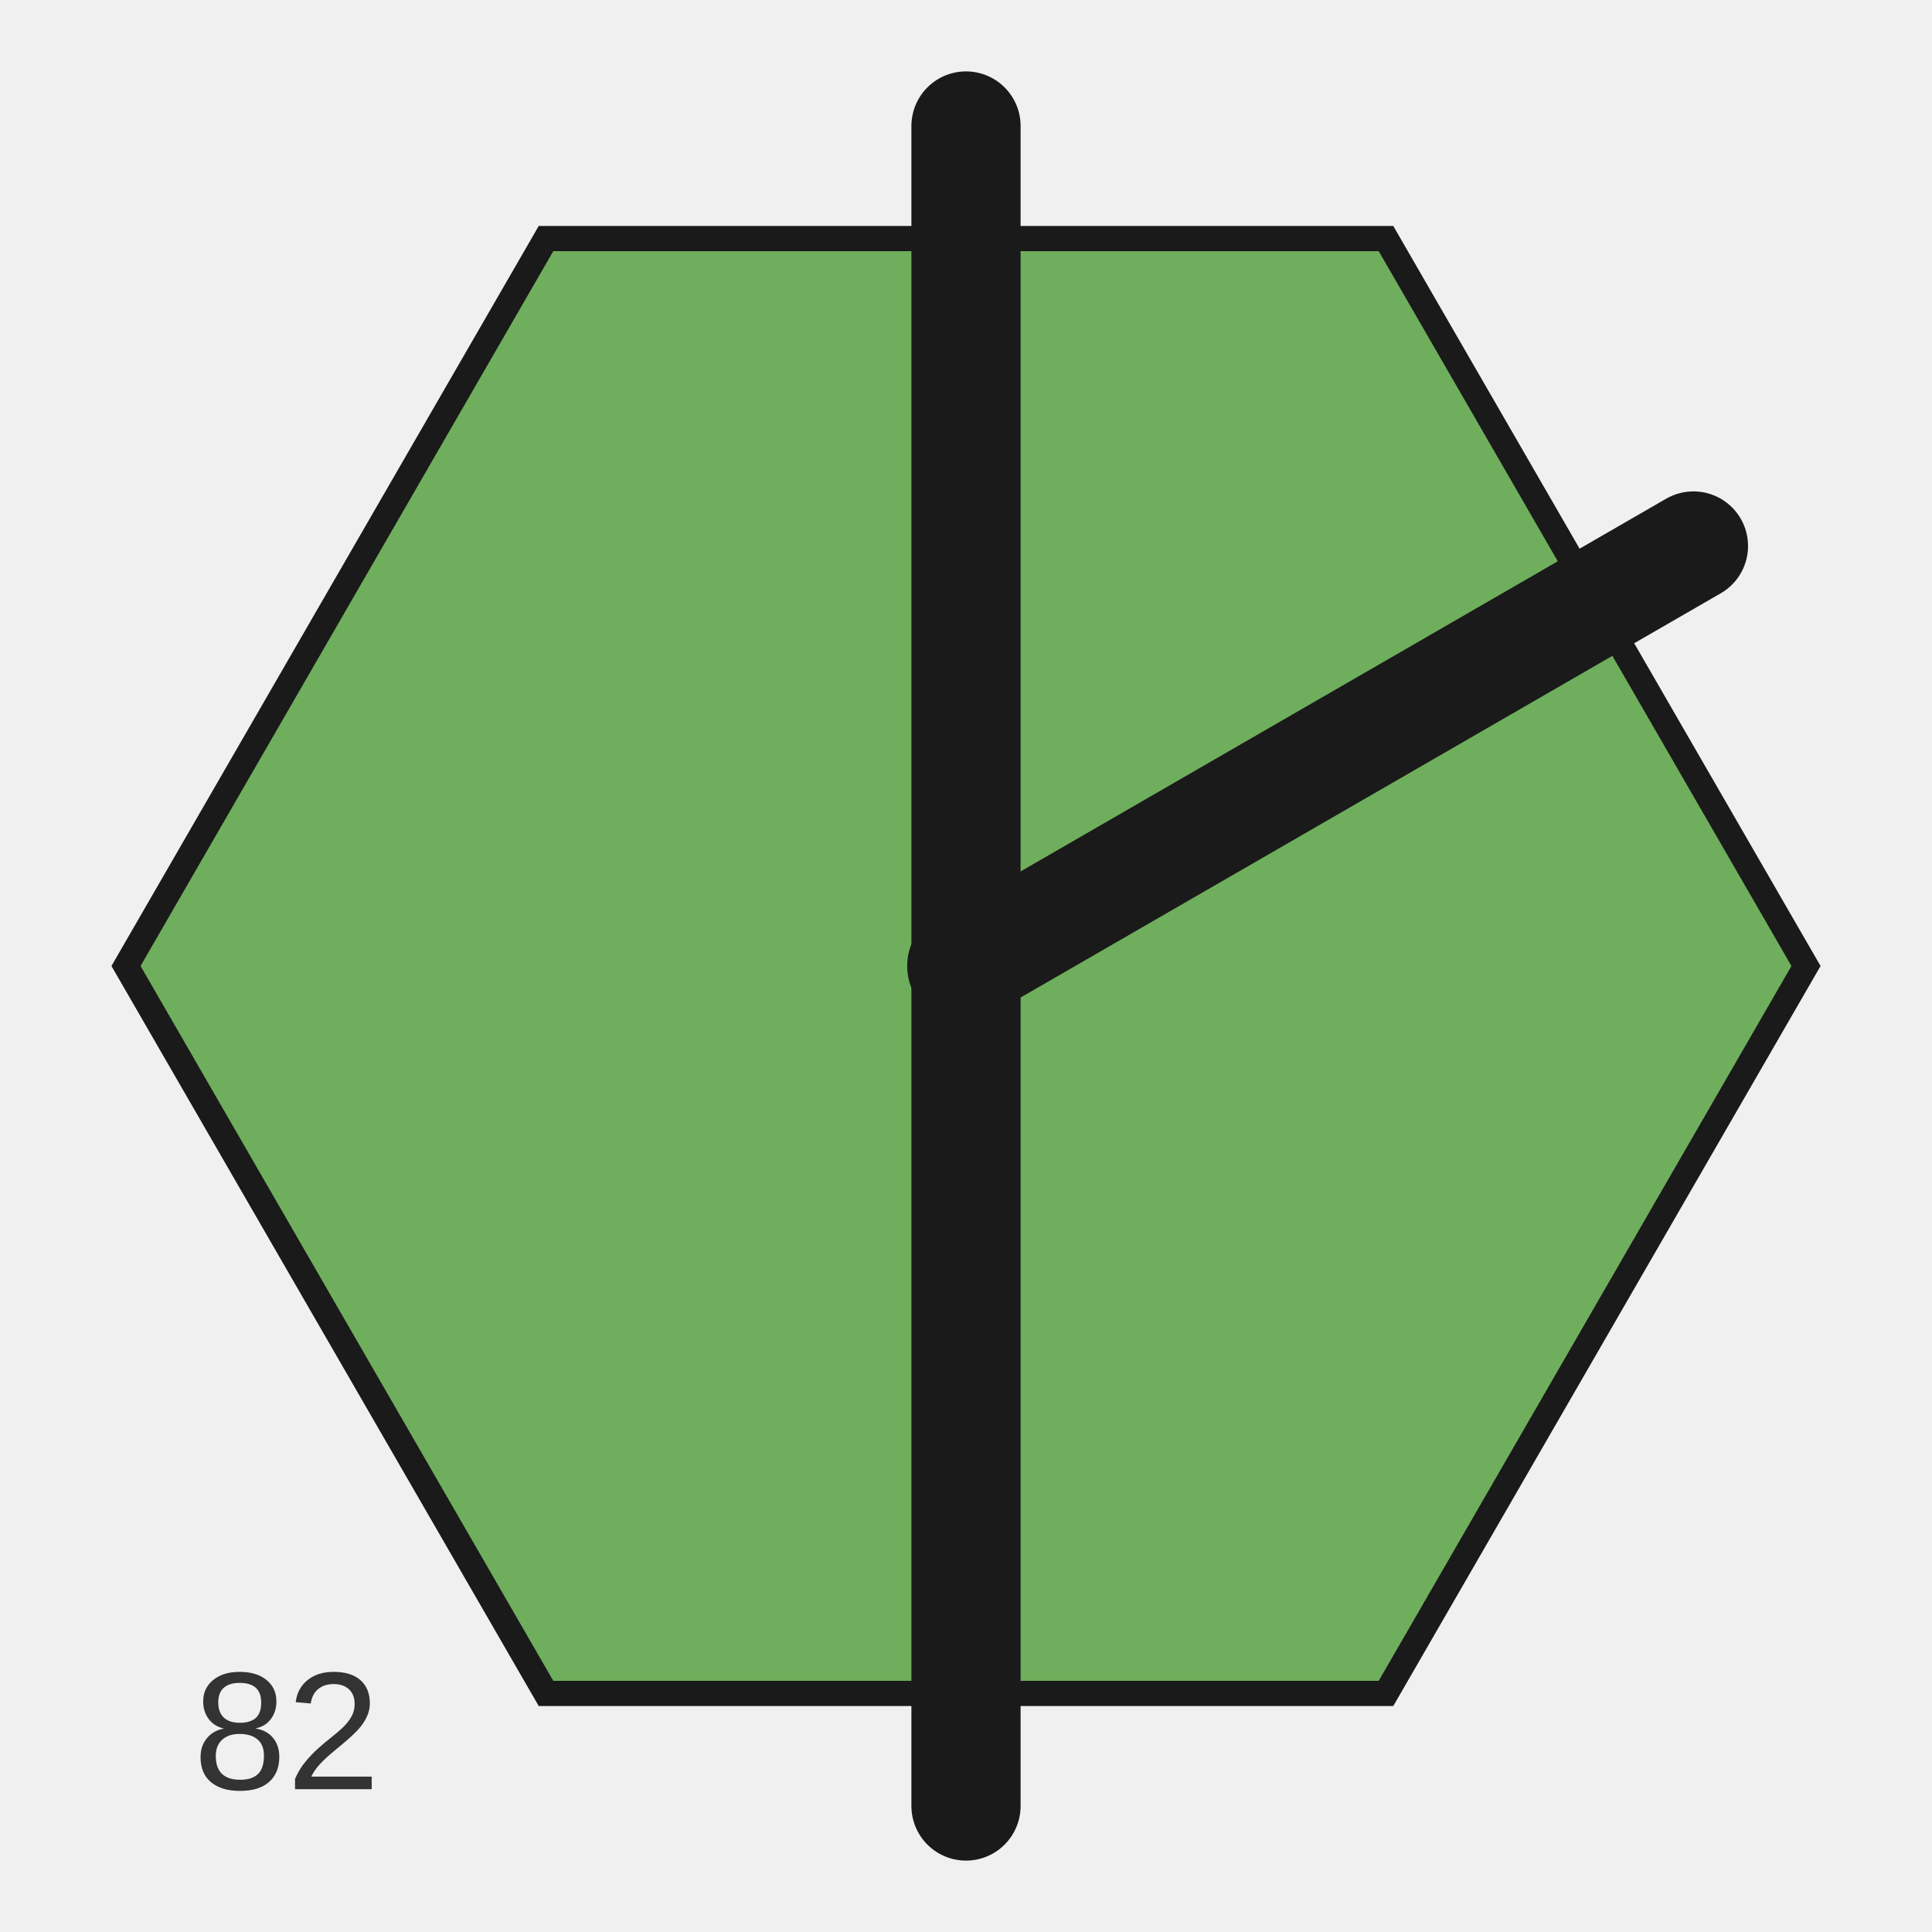
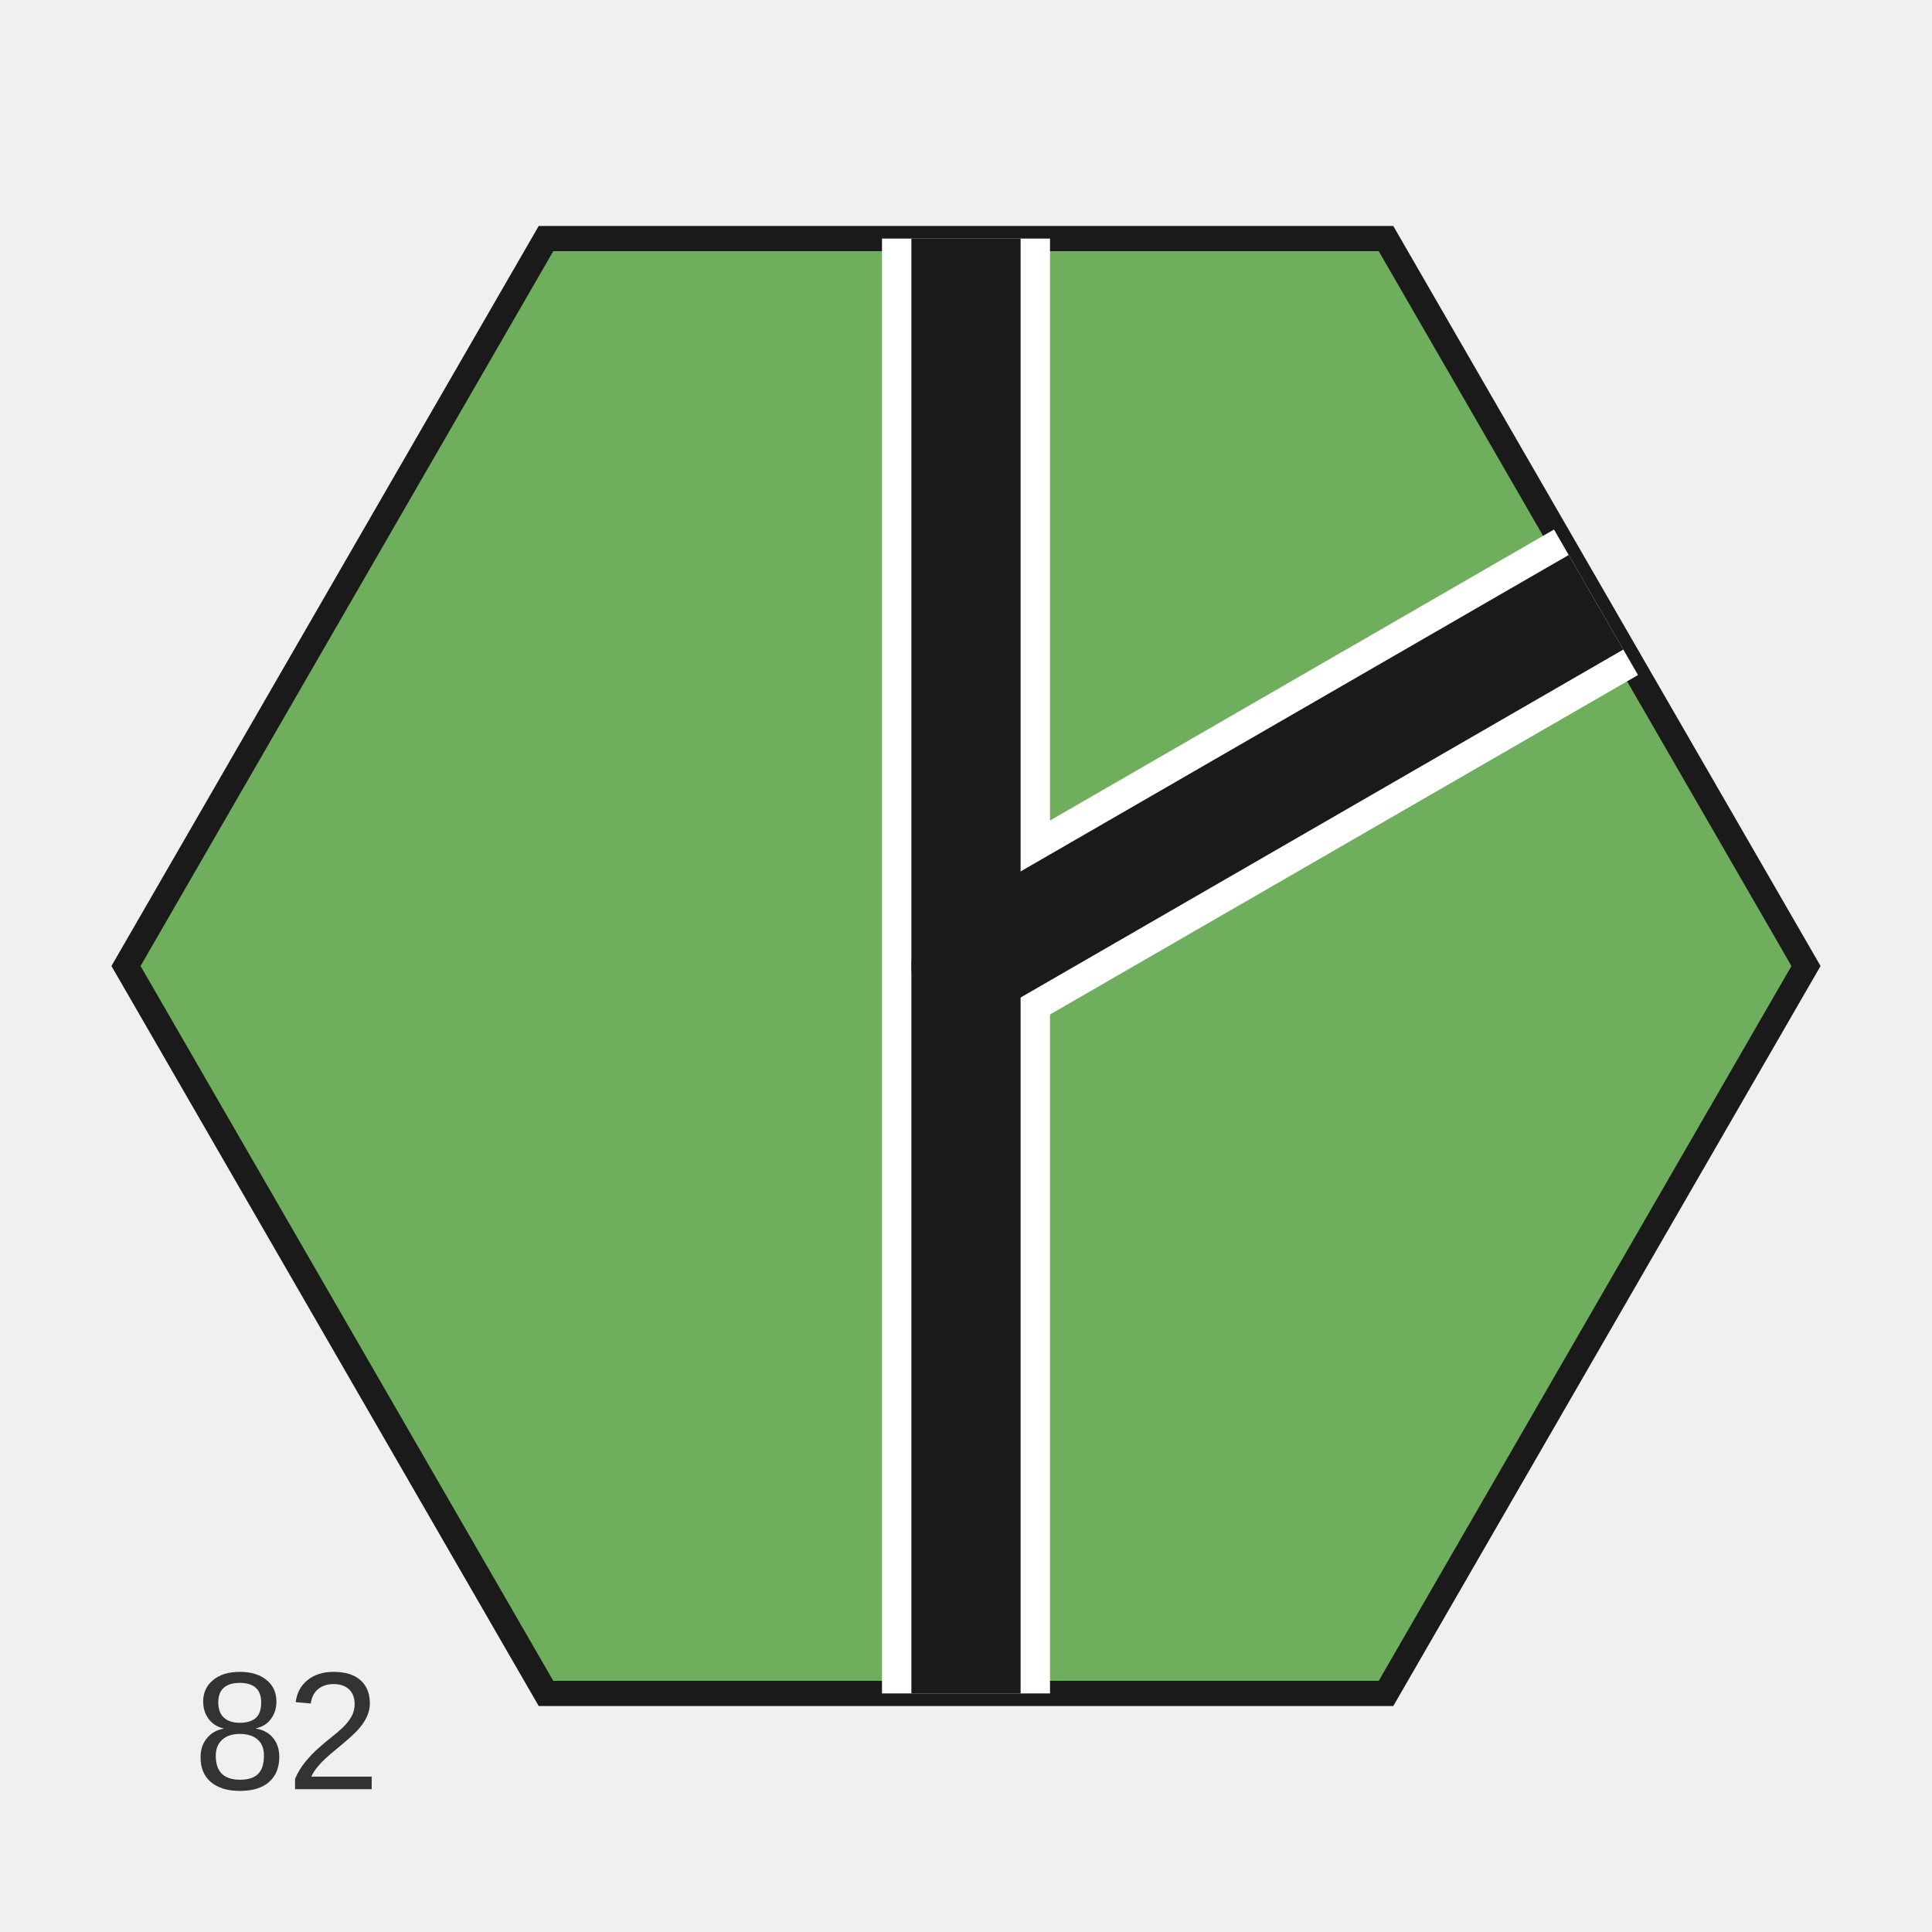
<svg xmlns="http://www.w3.org/2000/svg" viewBox="-115 -115 230 230" width="230" height="230">
  <path d="M -50.00,-86.60 L 50.00,-86.60 L 100.00,-0.00 L 50.00,86.60 L -50.00,86.60 L -100.00,0.00 Z" fill="#6FAE5D" stroke="#1a1a1a" stroke-width="3" />
-   <path d="M 0.00,-100.00 L 0,0" fill="none" stroke="#1a1a1a" stroke-width="13" stroke-linecap="round" />
-   <path d="M 86.60,-50.00 L 0,0" fill="none" stroke="#1a1a1a" stroke-width="13" stroke-linecap="round" />
-   <path d="M 0.00,100.00 L 0,0" fill="none" stroke="#1a1a1a" stroke-width="13" stroke-linecap="round" />
-   <circle cx="0" cy="0" r="7" fill="#1a1a1a" />
+   <path d="M 0.00,-86.60 L 0,0" fill="none" stroke="white" stroke-width="20" stroke-linecap="butt" />
+   <path d="M 75.00,-43.30 L 0,0" fill="none" stroke="white" stroke-width="20" stroke-linecap="butt" />
+   <path d="M 0.00,86.60 L 0,0" fill="none" stroke="white" stroke-width="20" stroke-linecap="butt" />
+   <path d="M 0.00,-86.60 L 0,0" fill="none" stroke="#1a1a1a" stroke-width="13" stroke-linecap="butt" />
+   <path d="M 75.00,-43.30 L 0,0" fill="none" stroke="#1a1a1a" stroke-width="13" stroke-linecap="butt" />
+   <path d="M 0.00,86.60 L 0,0" fill="none" stroke="#1a1a1a" stroke-width="13" stroke-linecap="butt" />
+   <circle cx="0.00" cy="0.00" r="6.50" fill="#1a1a1a" />
  <text x="-92" y="98" font-family="Arial, sans-serif" font-size="20" fill="#333">82</text>
</svg>
